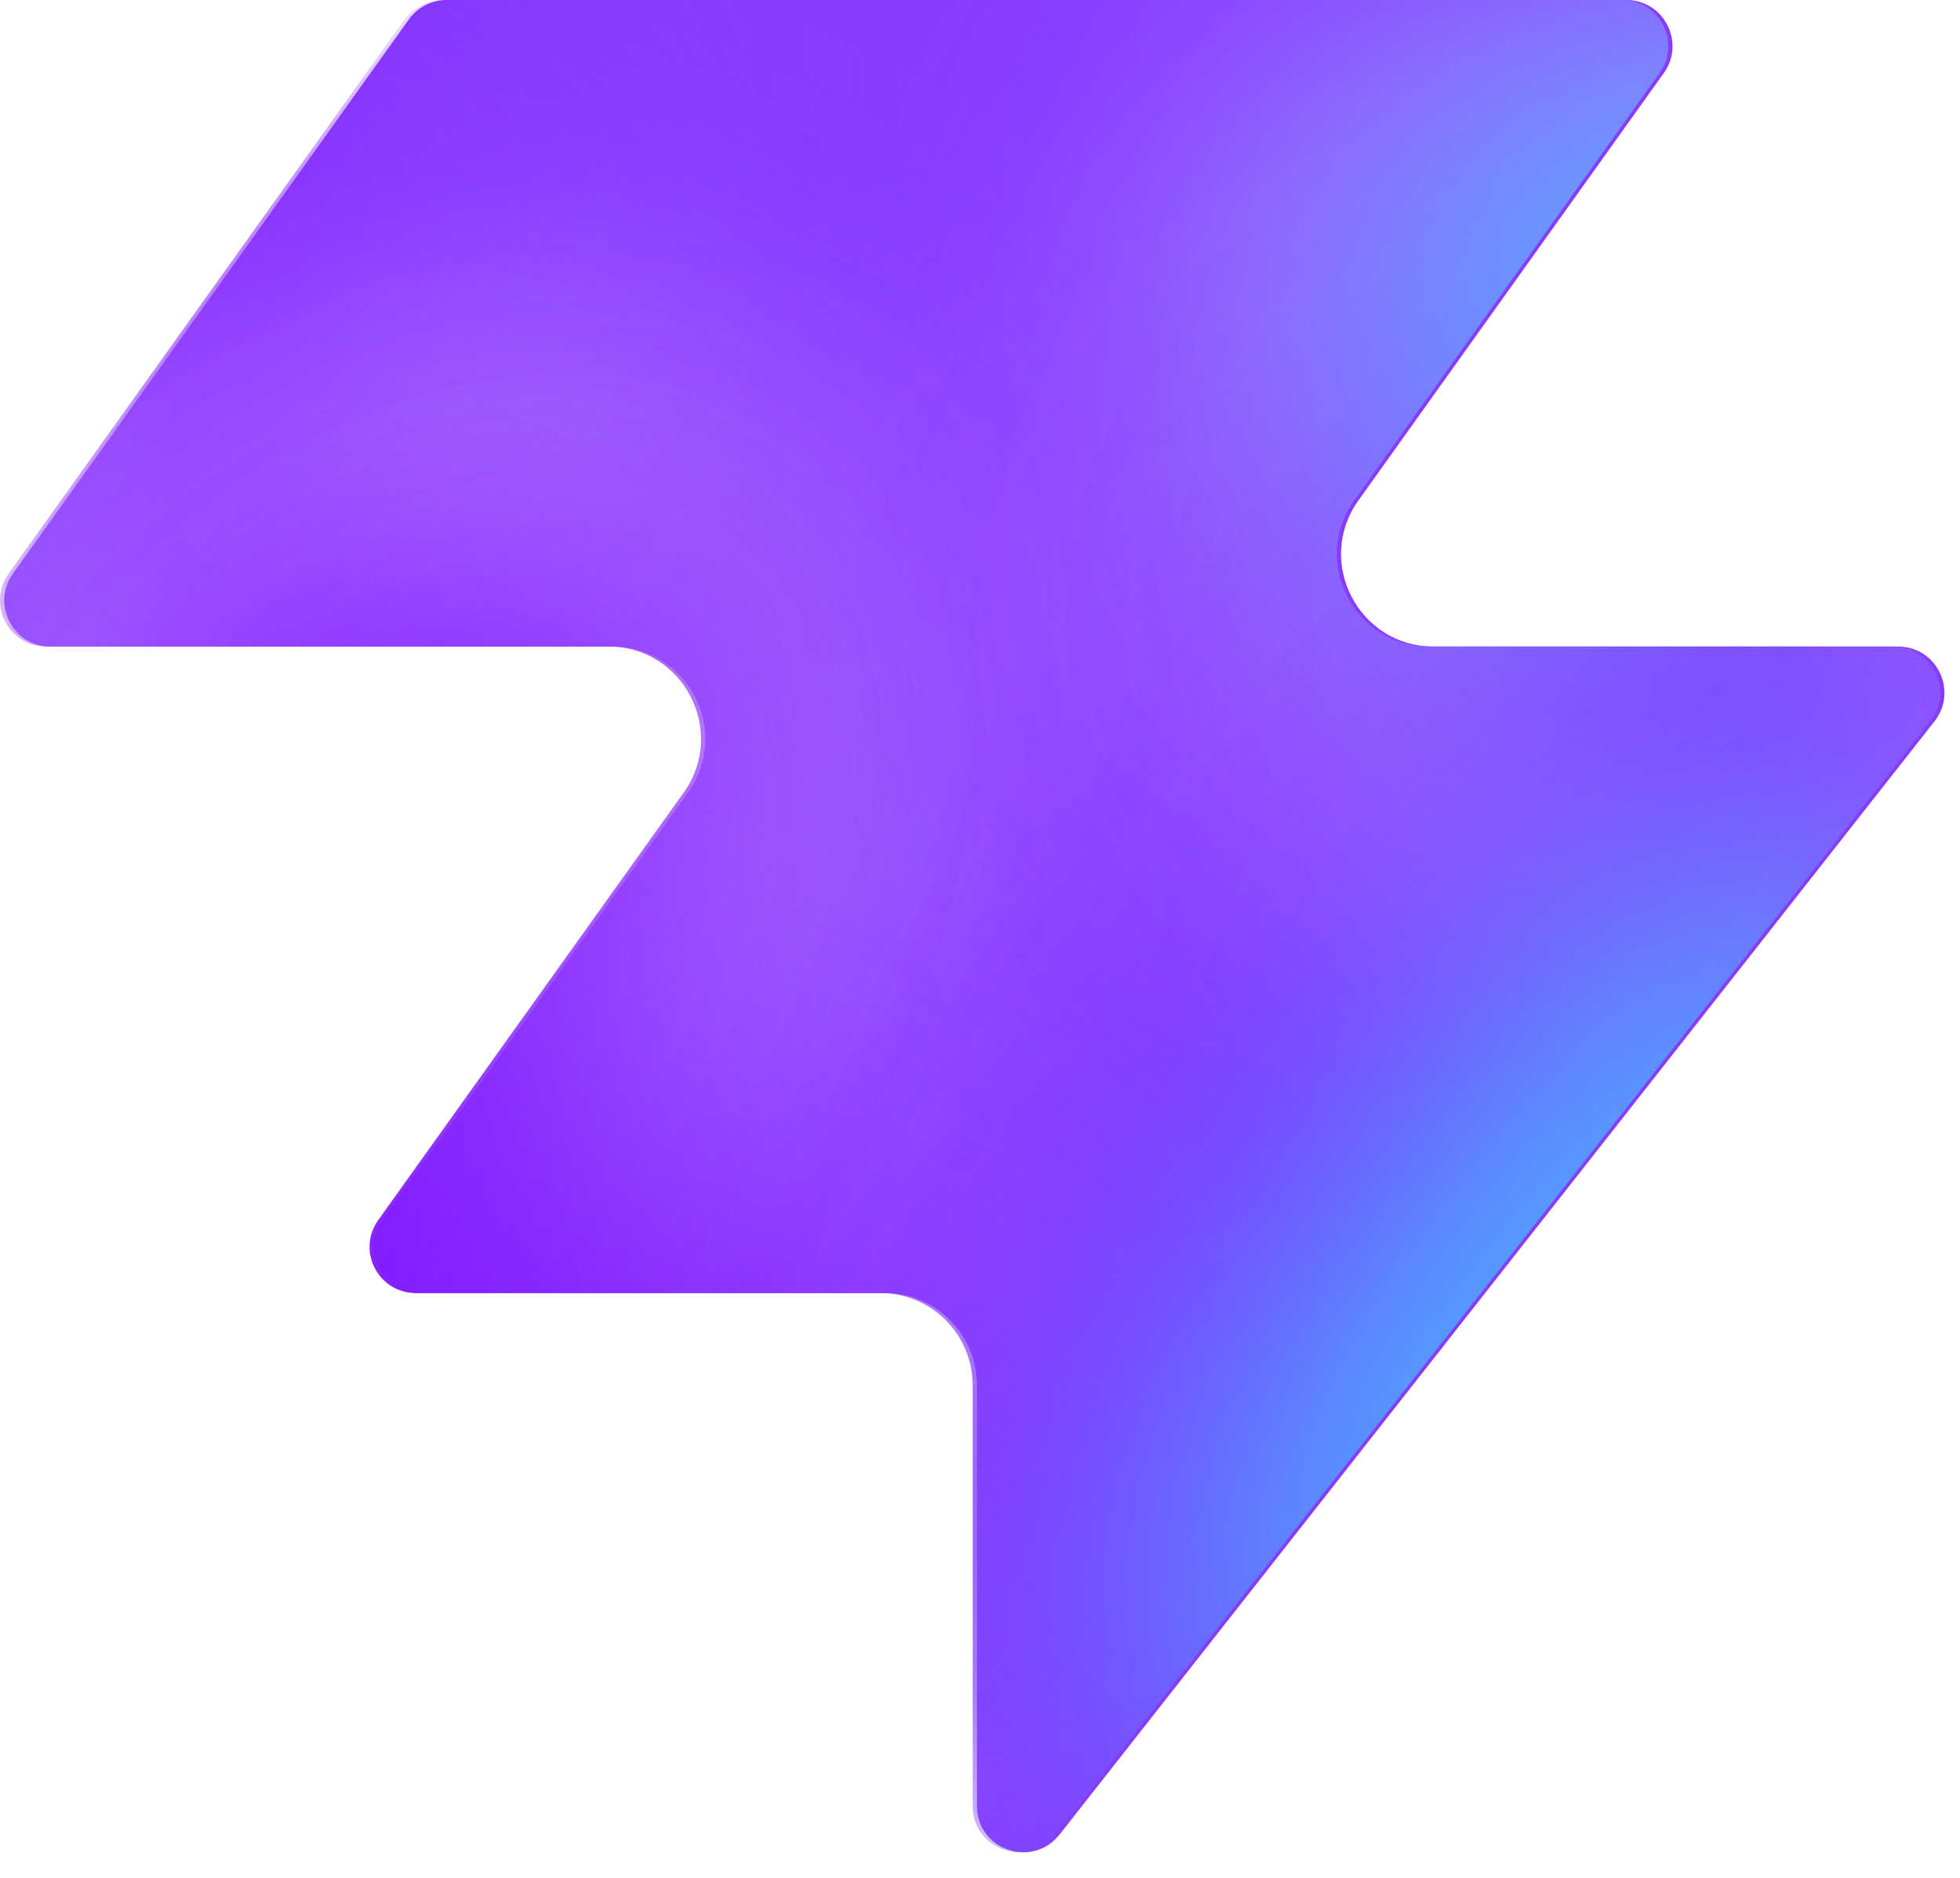
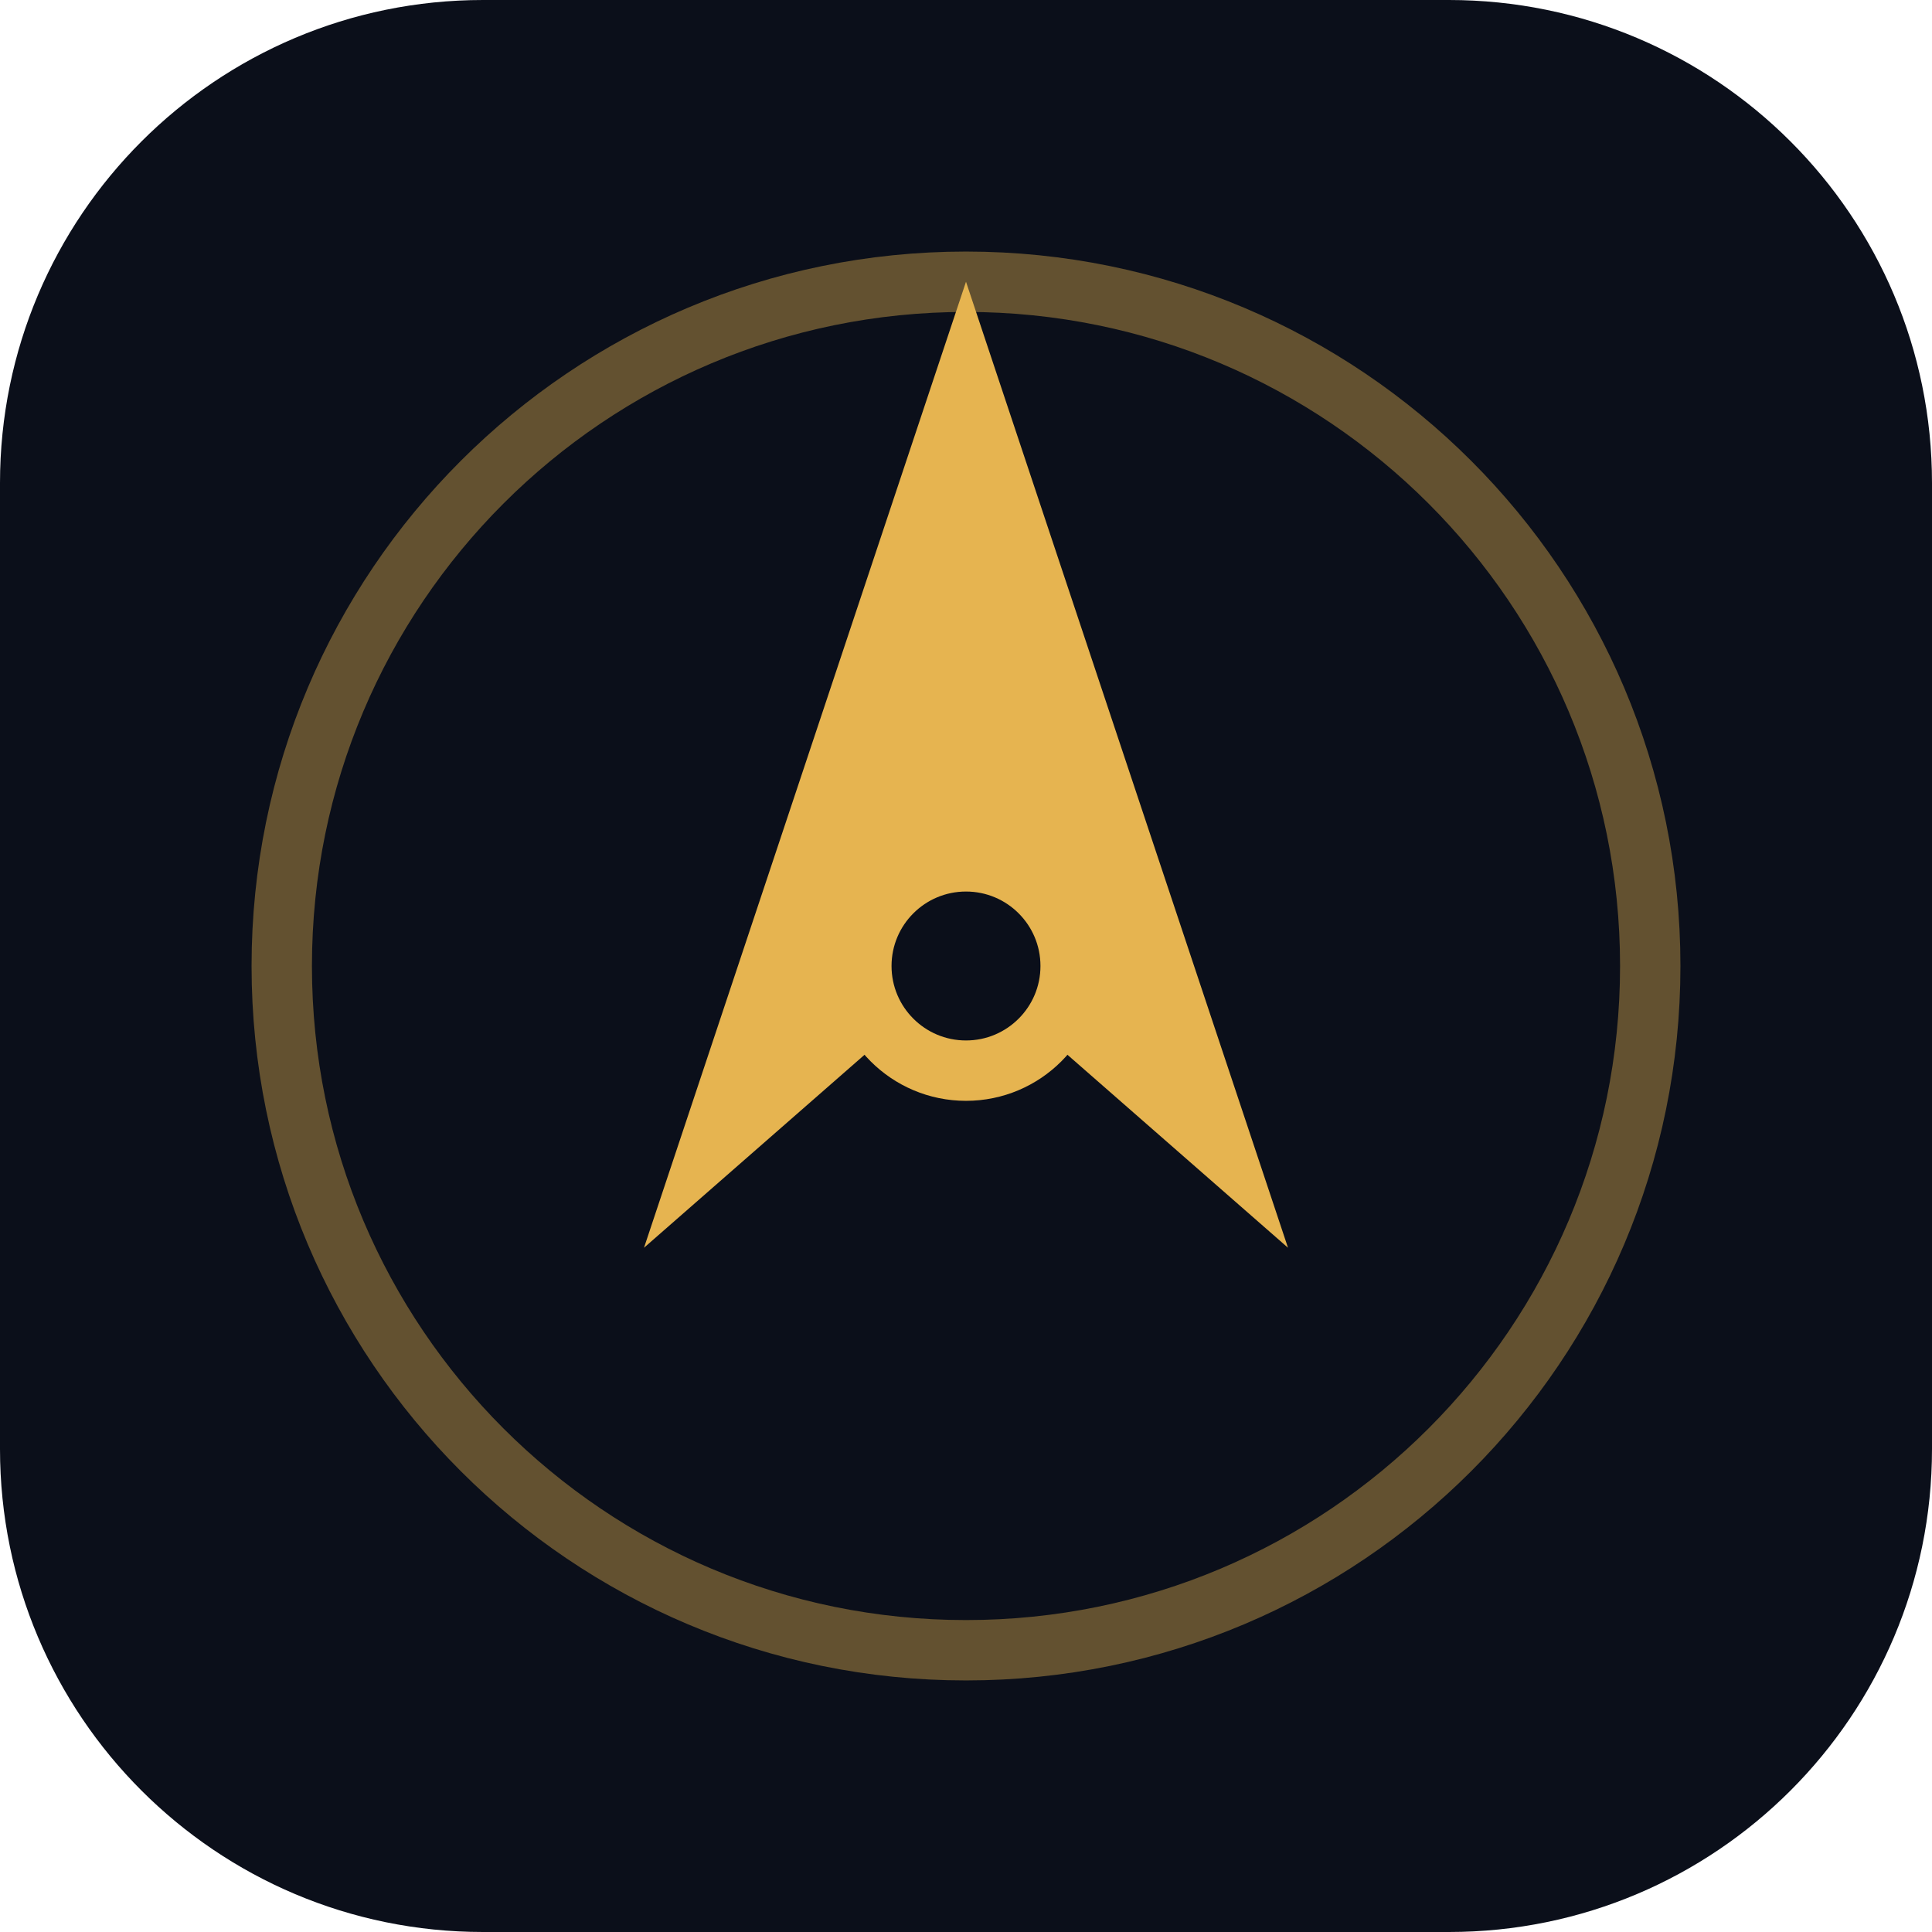
- <svg xmlns="http://www.w3.org/2000/svg" width="48" height="46" fill="none" viewBox="0 0 48 46">
-   <path fill="#863bff" d="M25.946 44.938c-.664.845-2.021.375-2.021-.698V33.937a2.26 2.26 0 0 0-2.262-2.262H10.287c-.92 0-1.456-1.04-.92-1.788l7.48-10.471c1.07-1.497 0-3.578-1.842-3.578H1.237c-.92 0-1.456-1.04-.92-1.788L10.013.474c.214-.297.556-.474.92-.474h28.894c.92 0 1.456 1.04.92 1.788l-7.48 10.471c-1.07 1.498 0 3.579 1.842 3.579h11.377c.943 0 1.473 1.088.89 1.83L25.947 44.94z" style="fill:#863bff;fill:color(display-p3 .525 .23 1);fill-opacity:1" />
-   <mask id="a" width="48" height="46" x="0" y="0" maskUnits="userSpaceOnUse" style="mask-type:alpha">
-     <path fill="#000" d="M25.842 44.938c-.664.844-2.021.375-2.021-.698V33.937a2.26 2.26 0 0 0-2.262-2.262H10.183c-.92 0-1.456-1.04-.92-1.788l7.48-10.471c1.07-1.498 0-3.579-1.842-3.579H1.133c-.92 0-1.456-1.04-.92-1.787L9.91.473c.214-.297.556-.474.92-.474h28.894c.92 0 1.456 1.04.92 1.788l-7.48 10.471c-1.07 1.498 0 3.578 1.842 3.578h11.377c.943 0 1.473 1.088.89 1.832L25.843 44.94z" style="fill:#000;fill-opacity:1" />
-   </mask>
-   <g mask="url(#a)">
-     <g filter="url(#b)">
-       <ellipse cx="5.508" cy="14.704" fill="#ede6ff" rx="5.508" ry="14.704" style="fill:#ede6ff;fill:color(display-p3 .927 .903 1);fill-opacity:1" transform="matrix(.00324 1 1 -.00324 -4.47 31.516)" />
-     </g>
-     <g filter="url(#c)">
-       <ellipse cx="10.399" cy="29.851" fill="#ede6ff" rx="10.399" ry="29.851" style="fill:#ede6ff;fill:color(display-p3 .927 .903 1);fill-opacity:1" transform="matrix(.00324 1 1 -.00324 -39.328 7.883)" />
-     </g>
-     <g filter="url(#d)">
-       <ellipse cx="5.508" cy="30.487" fill="#7e14ff" rx="5.508" ry="30.487" style="fill:#7e14ff;fill:color(display-p3 .492 .077 1);fill-opacity:1" transform="rotate(89.814 -25.913 -14.639)scale(1 -1)" />
-     </g>
-     <g filter="url(#e)">
-       <ellipse cx="5.508" cy="30.599" fill="#7e14ff" rx="5.508" ry="30.599" style="fill:#7e14ff;fill:color(display-p3 .492 .077 1);fill-opacity:1" transform="rotate(89.814 -32.644 -3.334)scale(1 -1)" />
-     </g>
-     <g filter="url(#f)">
-       <ellipse cx="5.508" cy="30.599" fill="#7e14ff" rx="5.508" ry="30.599" style="fill:#7e14ff;fill:color(display-p3 .492 .077 1);fill-opacity:1" transform="matrix(.00324 1 1 -.00324 -34.34 30.47)" />
-     </g>
-     <g filter="url(#g)">
-       <ellipse cx="14.072" cy="22.078" fill="#ede6ff" rx="14.072" ry="22.078" style="fill:#ede6ff;fill:color(display-p3 .927 .903 1);fill-opacity:1" transform="rotate(93.35 24.506 48.493)scale(-1 1)" />
-     </g>
-     <g filter="url(#h)">
-       <ellipse cx="3.47" cy="21.501" fill="#7e14ff" rx="3.47" ry="21.501" style="fill:#7e14ff;fill:color(display-p3 .492 .077 1);fill-opacity:1" transform="rotate(89.009 28.708 47.59)scale(-1 1)" />
-     </g>
-     <g filter="url(#i)">
-       <ellipse cx="3.47" cy="21.501" fill="#7e14ff" rx="3.47" ry="21.501" style="fill:#7e14ff;fill:color(display-p3 .492 .077 1);fill-opacity:1" transform="rotate(89.009 28.708 47.59)scale(-1 1)" />
-     </g>
-     <g filter="url(#j)">
-       <ellipse cx=".387" cy="8.972" fill="#7e14ff" rx="4.407" ry="29.108" style="fill:#7e14ff;fill:color(display-p3 .492 .077 1);fill-opacity:1" transform="rotate(39.51 .387 8.972)" />
-     </g>
-     <g filter="url(#k)">
-       <ellipse cx="47.523" cy="-6.092" fill="#7e14ff" rx="4.407" ry="29.108" style="fill:#7e14ff;fill:color(display-p3 .492 .077 1);fill-opacity:1" transform="rotate(37.892 47.523 -6.092)" />
-     </g>
-     <g filter="url(#l)">
-       <ellipse cx="41.412" cy="6.333" fill="#47bfff" rx="5.971" ry="9.665" style="fill:#47bfff;fill:color(display-p3 .28 .748 1);fill-opacity:1" transform="rotate(37.892 41.412 6.333)" />
-     </g>
-     <g filter="url(#m)">
-       <ellipse cx="-1.879" cy="38.332" fill="#7e14ff" rx="4.407" ry="29.108" style="fill:#7e14ff;fill:color(display-p3 .492 .077 1);fill-opacity:1" transform="rotate(37.892 -1.88 38.332)" />
-     </g>
-     <g filter="url(#n)">
-       <ellipse cx="-1.879" cy="38.332" fill="#7e14ff" rx="4.407" ry="29.108" style="fill:#7e14ff;fill:color(display-p3 .492 .077 1);fill-opacity:1" transform="rotate(37.892 -1.88 38.332)" />
-     </g>
-     <g filter="url(#o)">
-       <ellipse cx="35.651" cy="29.907" fill="#7e14ff" rx="4.407" ry="29.108" style="fill:#7e14ff;fill:color(display-p3 .492 .077 1);fill-opacity:1" transform="rotate(37.892 35.651 29.907)" />
-     </g>
-     <g filter="url(#p)">
-       <ellipse cx="38.418" cy="32.4" fill="#47bfff" rx="5.971" ry="15.297" style="fill:#47bfff;fill:color(display-p3 .28 .748 1);fill-opacity:1" transform="rotate(37.892 38.418 32.4)" />
-     </g>
-   </g>
-   <defs>
-     <filter id="b" width="60.045" height="41.654" x="-19.77" y="16.149" color-interpolation-filters="sRGB" filterUnits="userSpaceOnUse">
-       <feFlood flood-opacity="0" result="BackgroundImageFix" />
-       <feBlend in="SourceGraphic" in2="BackgroundImageFix" result="shape" />
-       <feGaussianBlur result="effect1_foregroundBlur_2002_17158" stdDeviation="7.659" />
-     </filter>
-     <filter id="c" width="90.34" height="51.437" x="-54.613" y="-7.533" color-interpolation-filters="sRGB" filterUnits="userSpaceOnUse">
-       <feFlood flood-opacity="0" result="BackgroundImageFix" />
-       <feBlend in="SourceGraphic" in2="BackgroundImageFix" result="shape" />
-       <feGaussianBlur result="effect1_foregroundBlur_2002_17158" stdDeviation="7.659" />
-     </filter>
-     <filter id="d" width="79.355" height="29.4" x="-49.64" y="2.03" color-interpolation-filters="sRGB" filterUnits="userSpaceOnUse">
-       <feFlood flood-opacity="0" result="BackgroundImageFix" />
-       <feBlend in="SourceGraphic" in2="BackgroundImageFix" result="shape" />
-       <feGaussianBlur result="effect1_foregroundBlur_2002_17158" stdDeviation="4.596" />
-     </filter>
-     <filter id="e" width="79.579" height="29.4" x="-45.045" y="20.029" color-interpolation-filters="sRGB" filterUnits="userSpaceOnUse">
-       <feFlood flood-opacity="0" result="BackgroundImageFix" />
-       <feBlend in="SourceGraphic" in2="BackgroundImageFix" result="shape" />
-       <feGaussianBlur result="effect1_foregroundBlur_2002_17158" stdDeviation="4.596" />
-     </filter>
-     <filter id="f" width="79.579" height="29.4" x="-43.513" y="21.178" color-interpolation-filters="sRGB" filterUnits="userSpaceOnUse">
-       <feFlood flood-opacity="0" result="BackgroundImageFix" />
-       <feBlend in="SourceGraphic" in2="BackgroundImageFix" result="shape" />
-       <feGaussianBlur result="effect1_foregroundBlur_2002_17158" stdDeviation="4.596" />
-     </filter>
-     <filter id="g" width="74.749" height="58.852" x="15.756" y="-17.901" color-interpolation-filters="sRGB" filterUnits="userSpaceOnUse">
-       <feFlood flood-opacity="0" result="BackgroundImageFix" />
-       <feBlend in="SourceGraphic" in2="BackgroundImageFix" result="shape" />
-       <feGaussianBlur result="effect1_foregroundBlur_2002_17158" stdDeviation="7.659" />
-     </filter>
-     <filter id="h" width="61.377" height="25.362" x="23.548" y="2.284" color-interpolation-filters="sRGB" filterUnits="userSpaceOnUse">
-       <feFlood flood-opacity="0" result="BackgroundImageFix" />
-       <feBlend in="SourceGraphic" in2="BackgroundImageFix" result="shape" />
-       <feGaussianBlur result="effect1_foregroundBlur_2002_17158" stdDeviation="4.596" />
-     </filter>
-     <filter id="i" width="61.377" height="25.362" x="23.548" y="2.284" color-interpolation-filters="sRGB" filterUnits="userSpaceOnUse">
-       <feFlood flood-opacity="0" result="BackgroundImageFix" />
-       <feBlend in="SourceGraphic" in2="BackgroundImageFix" result="shape" />
-       <feGaussianBlur result="effect1_foregroundBlur_2002_17158" stdDeviation="4.596" />
-     </filter>
-     <filter id="j" width="56.045" height="63.649" x="-27.636" y="-22.853" color-interpolation-filters="sRGB" filterUnits="userSpaceOnUse">
-       <feFlood flood-opacity="0" result="BackgroundImageFix" />
-       <feBlend in="SourceGraphic" in2="BackgroundImageFix" result="shape" />
-       <feGaussianBlur result="effect1_foregroundBlur_2002_17158" stdDeviation="4.596" />
-     </filter>
-     <filter id="k" width="54.814" height="64.646" x="20.116" y="-38.415" color-interpolation-filters="sRGB" filterUnits="userSpaceOnUse">
-       <feFlood flood-opacity="0" result="BackgroundImageFix" />
-       <feBlend in="SourceGraphic" in2="BackgroundImageFix" result="shape" />
-       <feGaussianBlur result="effect1_foregroundBlur_2002_17158" stdDeviation="4.596" />
-     </filter>
-     <filter id="l" width="33.541" height="35.313" x="24.641" y="-11.323" color-interpolation-filters="sRGB" filterUnits="userSpaceOnUse">
-       <feFlood flood-opacity="0" result="BackgroundImageFix" />
-       <feBlend in="SourceGraphic" in2="BackgroundImageFix" result="shape" />
-       <feGaussianBlur result="effect1_foregroundBlur_2002_17158" stdDeviation="4.596" />
-     </filter>
-     <filter id="m" width="54.814" height="64.646" x="-29.286" y="6.009" color-interpolation-filters="sRGB" filterUnits="userSpaceOnUse">
-       <feFlood flood-opacity="0" result="BackgroundImageFix" />
-       <feBlend in="SourceGraphic" in2="BackgroundImageFix" result="shape" />
-       <feGaussianBlur result="effect1_foregroundBlur_2002_17158" stdDeviation="4.596" />
-     </filter>
-     <filter id="n" width="54.814" height="64.646" x="-29.286" y="6.009" color-interpolation-filters="sRGB" filterUnits="userSpaceOnUse">
-       <feFlood flood-opacity="0" result="BackgroundImageFix" />
-       <feBlend in="SourceGraphic" in2="BackgroundImageFix" result="shape" />
-       <feGaussianBlur result="effect1_foregroundBlur_2002_17158" stdDeviation="4.596" />
-     </filter>
-     <filter id="o" width="54.814" height="64.646" x="8.244" y="-2.416" color-interpolation-filters="sRGB" filterUnits="userSpaceOnUse">
-       <feFlood flood-opacity="0" result="BackgroundImageFix" />
-       <feBlend in="SourceGraphic" in2="BackgroundImageFix" result="shape" />
-       <feGaussianBlur result="effect1_foregroundBlur_2002_17158" stdDeviation="4.596" />
-     </filter>
-     <filter id="p" width="39.409" height="43.623" x="18.713" y="10.588" color-interpolation-filters="sRGB" filterUnits="userSpaceOnUse">
-       <feFlood flood-opacity="0" result="BackgroundImageFix" />
-       <feBlend in="SourceGraphic" in2="BackgroundImageFix" result="shape" />
-       <feGaussianBlur result="effect1_foregroundBlur_2002_17158" stdDeviation="4.596" />
-     </filter>
-   </defs>
+ <svg xmlns="http://www.w3.org/2000/svg" width="48" height="48" viewBox="0 0 48 48">
+   <rect width="48" height="48" rx="12" fill="#0b0f1a" />
+   <circle cx="24" cy="24" r="17" fill="none" stroke="#e6b450" stroke-width="1.5" opacity="0.4" />
+   <path d="M24 7 L32 31 L24 24 L16 31 Z" fill="#e6b450" />
+   <circle cx="24" cy="24" r="2.6" fill="#0b0f1a" stroke="#e6b450" stroke-width="1.5" />
</svg>
